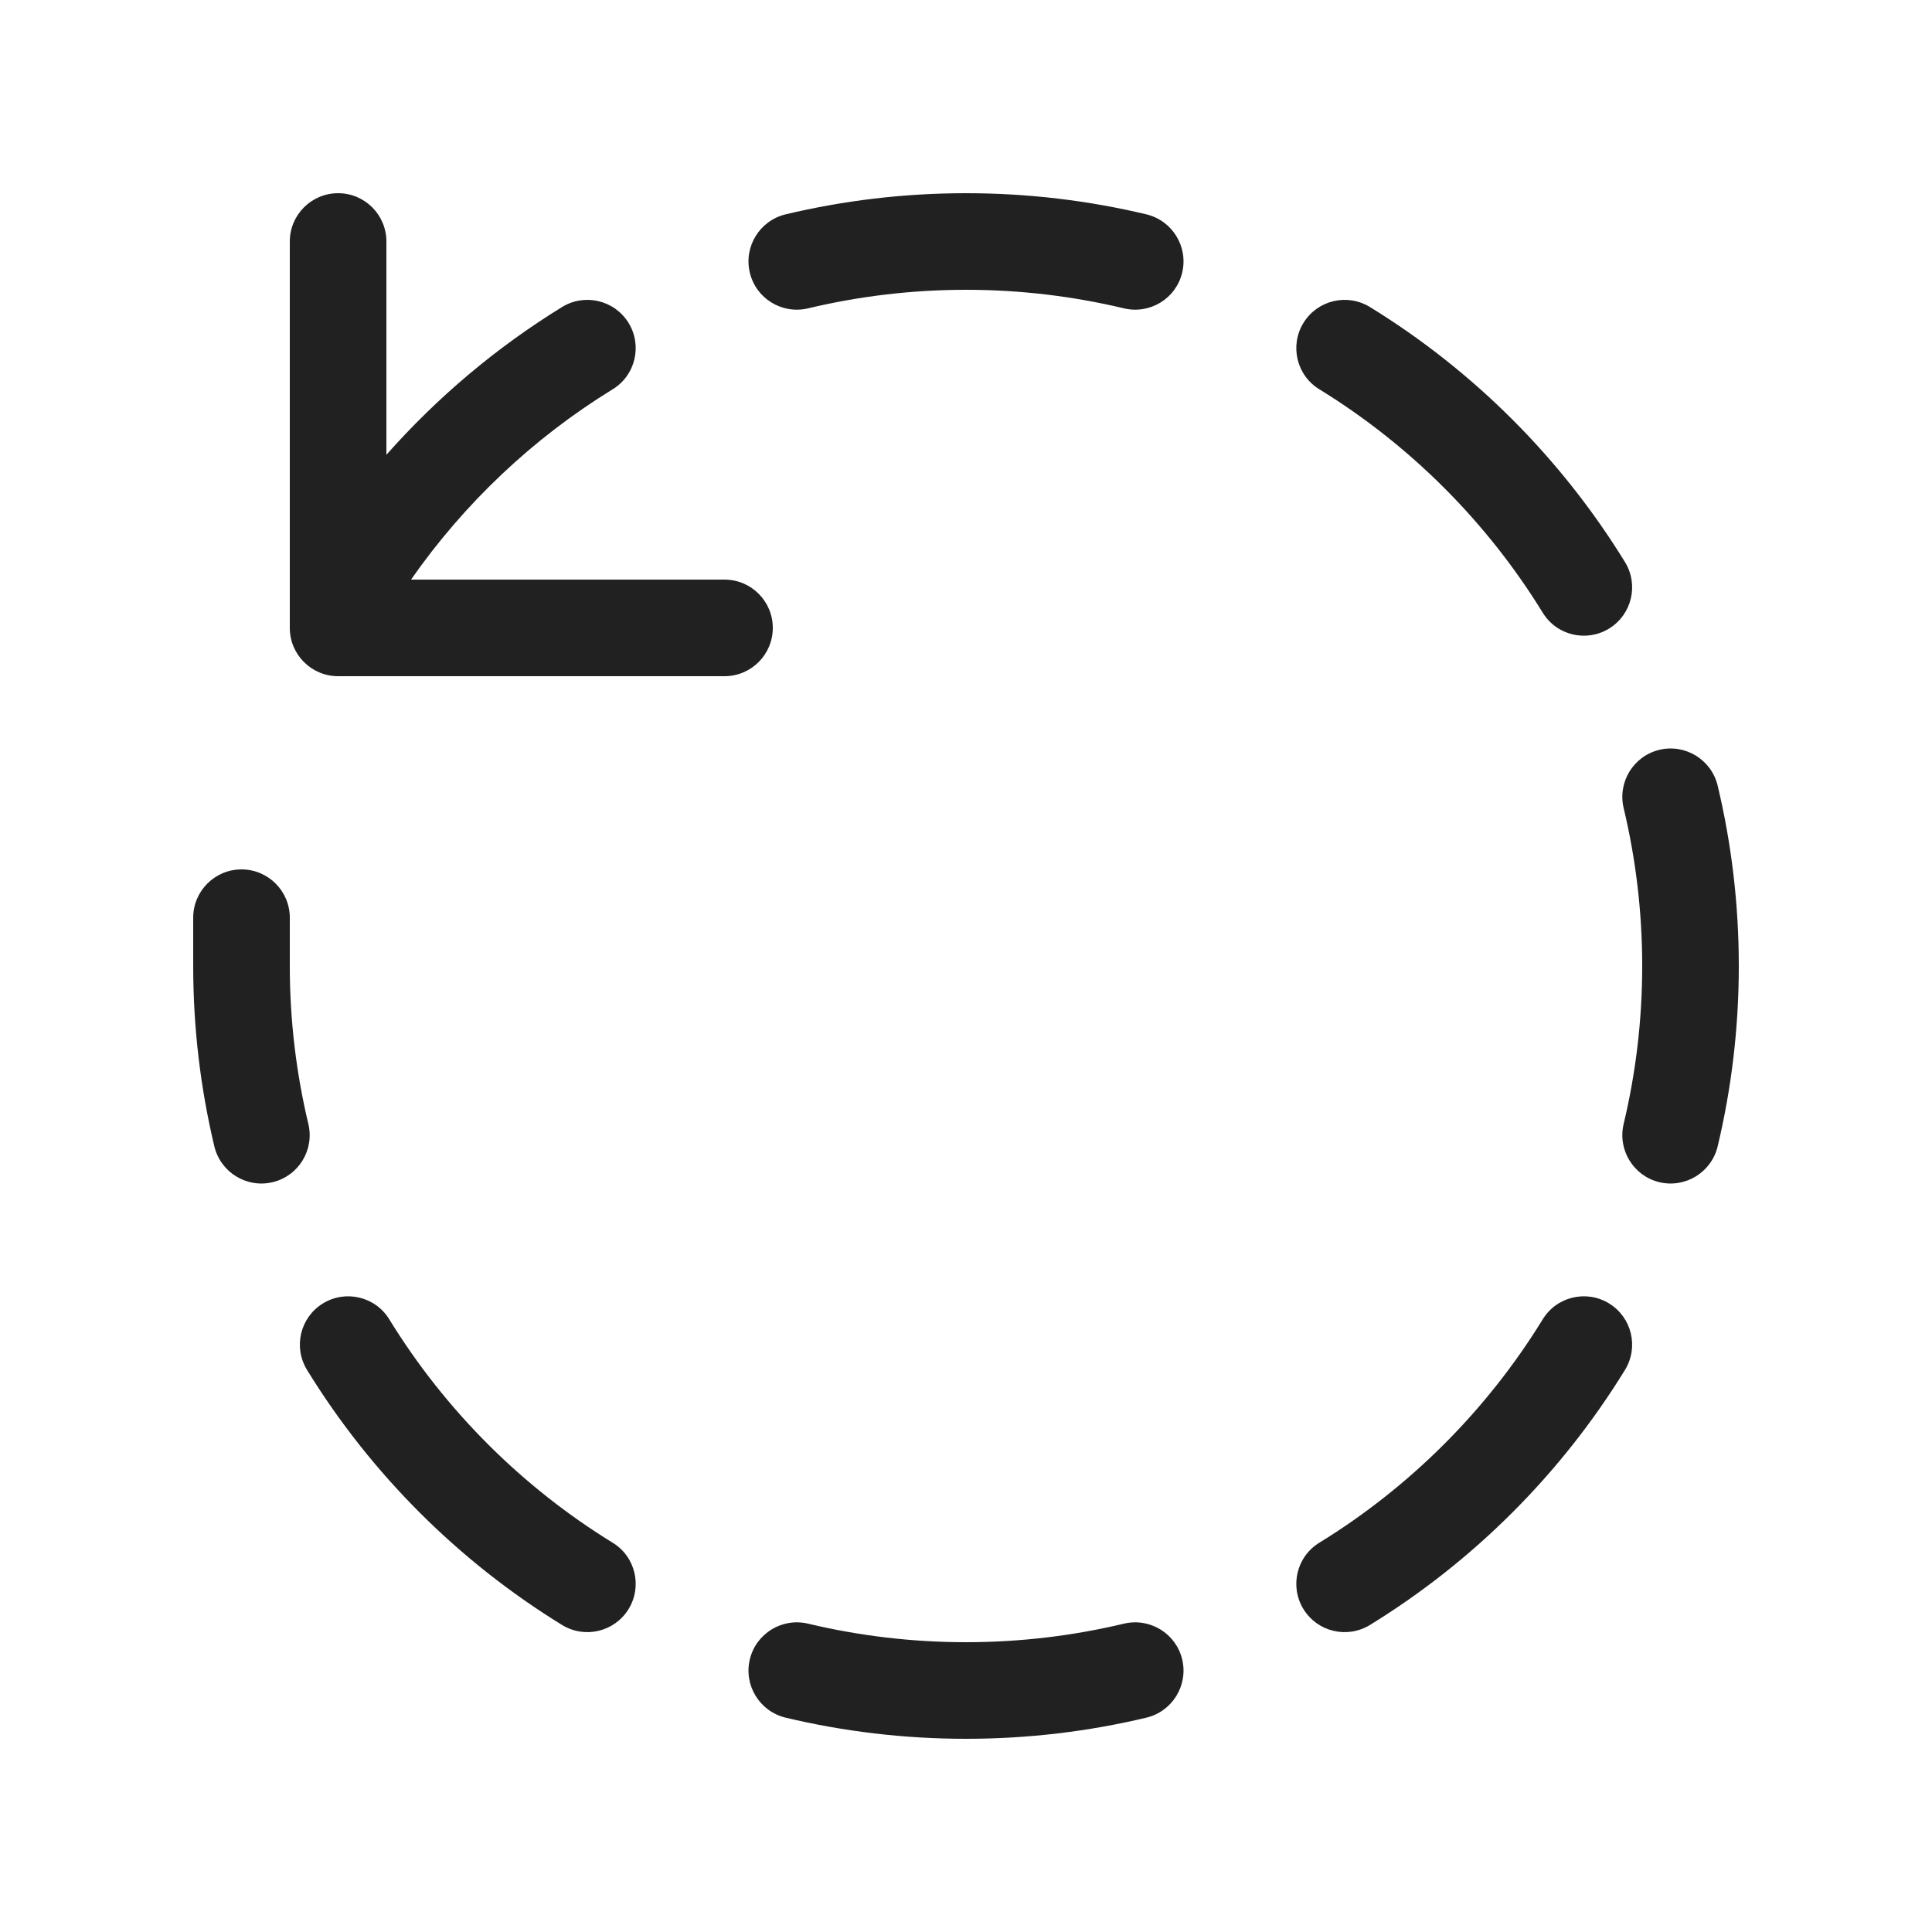
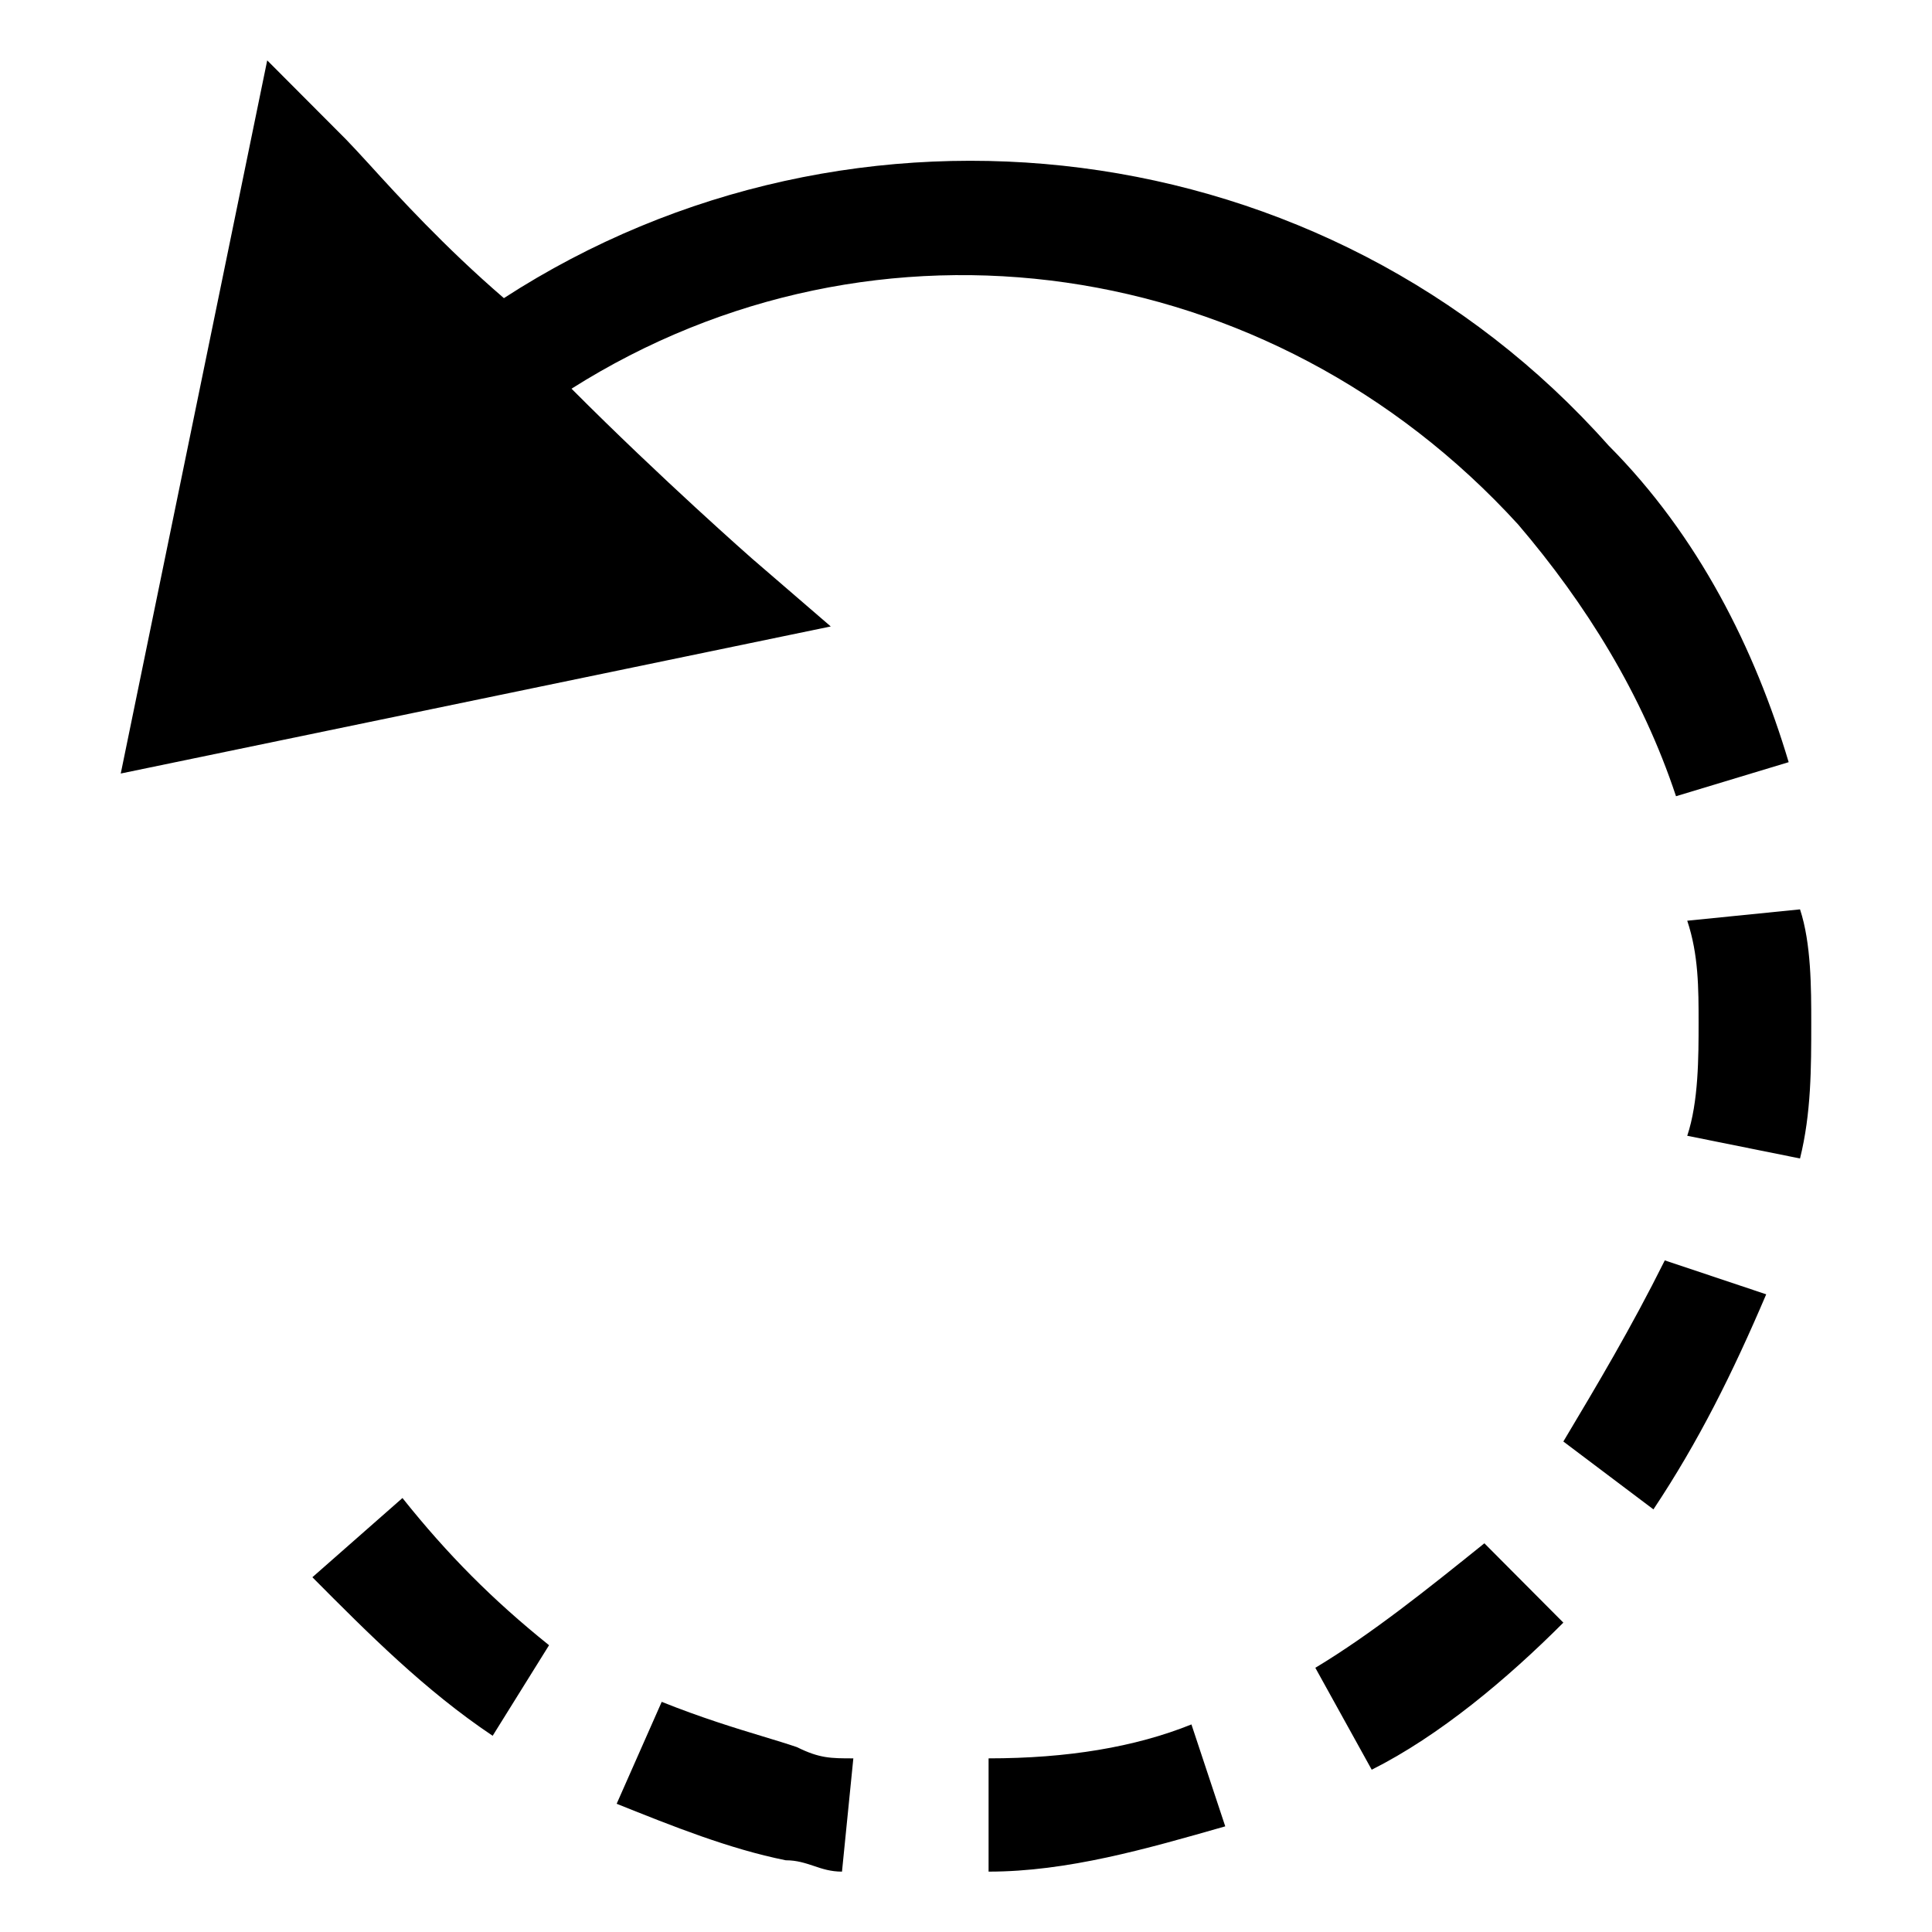
- <svg xmlns="http://www.w3.org/2000/svg" width="20" height="20" viewBox="0 0 20 20" fill="none">
-   <path d="M11.868 2.219C11.268 2.076 10.643 2 10 2C9.357 2 8.732 2.076 8.132 2.219C7.864 2.284 7.698 2.553 7.762 2.822C7.826 3.091 8.096 3.256 8.365 3.192C8.889 3.067 9.436 3 10 3C10.564 3 11.111 3.067 11.635 3.192C11.904 3.256 12.174 3.091 12.238 2.822C12.302 2.553 12.136 2.284 11.868 2.219ZM13.493 3.343C13.349 3.578 13.422 3.886 13.658 4.03C14.598 4.608 15.392 5.402 15.97 6.342C16.114 6.578 16.422 6.651 16.657 6.507C16.893 6.362 16.966 6.054 16.822 5.819C16.162 4.745 15.255 3.838 14.181 3.178C13.945 3.034 13.638 3.107 13.493 3.343ZM5.819 3.178C6.054 3.034 6.362 3.107 6.507 3.343C6.651 3.578 6.578 3.886 6.342 4.03C5.518 4.536 4.807 5.209 4.255 6H7.5C7.776 6 8 6.224 8 6.5C8 6.776 7.776 7 7.5 7H3.5C3.224 7 3 6.776 3 6.5V2.5C3 2.224 3.224 2 3.5 2C3.776 2 4 2.224 4 2.5V4.708C4.526 4.113 5.139 3.596 5.819 3.178ZM17.178 7.762C16.91 7.826 16.744 8.096 16.808 8.365C16.933 8.889 17 9.436 17 10C17 10.564 16.933 11.111 16.808 11.635C16.744 11.904 16.91 12.174 17.178 12.238C17.447 12.302 17.716 12.136 17.781 11.868C17.924 11.268 18 10.643 18 10C18 9.357 17.924 8.732 17.781 8.132C17.716 7.864 17.447 7.698 17.178 7.762ZM2 10V9.5C2 9.224 2.224 9 2.5 9C2.776 9 3 9.224 3 9.5V10C3 10.564 3.067 11.111 3.192 11.635C3.256 11.904 3.091 12.174 2.822 12.238C2.553 12.302 2.284 12.136 2.219 11.868C2.076 11.268 2 10.643 2 10ZM16.657 13.493C16.422 13.349 16.114 13.422 15.97 13.658C15.392 14.598 14.598 15.392 13.658 15.97C13.422 16.114 13.349 16.422 13.493 16.657C13.638 16.893 13.945 16.966 14.181 16.822C15.255 16.162 16.162 15.255 16.822 14.181C16.966 13.945 16.893 13.638 16.657 13.493ZM3.178 14.181C3.034 13.945 3.107 13.638 3.343 13.493C3.578 13.349 3.886 13.422 4.03 13.658C4.608 14.598 5.402 15.392 6.342 15.97C6.578 16.114 6.651 16.422 6.507 16.657C6.362 16.893 6.054 16.966 5.819 16.822C4.745 16.162 3.838 15.255 3.178 14.181ZM12.238 17.178C12.174 16.91 11.904 16.744 11.635 16.808C11.111 16.933 10.564 17 10 17C9.436 17 8.889 16.933 8.365 16.808C8.096 16.744 7.826 16.91 7.762 17.178C7.698 17.447 7.864 17.716 8.132 17.781C8.732 17.924 9.357 18 10 18C10.643 18 11.268 17.924 11.868 17.781C12.136 17.716 12.302 17.447 12.238 17.178Z" fill="#212121" />
+ <svg xmlns="http://www.w3.org/2000/svg" width="36" height="36" viewBox="10 10 16 16" fill="none">
+   <path fill-rule="currentColor" clip-rule="currentColor" d="M23.88 16.594C23.6 15.75 23.133 15 22.573 14.344C20.52 12.094 17.253 11.625 14.733 13.219C15.48 13.969 16.227 14.625 16.227 14.625L16.88 15.188L11 16.406L12.213 10.5L12.867 11.156C12.913 11.203 12.977 11.273 13.058 11.361C13.298 11.625 13.683 12.047 14.173 12.469C17.067 10.594 20.987 11.062 23.32 13.688C24.067 14.438 24.533 15.375 24.813 16.312L23.88 16.594ZM24.907 17.531L23.973 17.625C24.067 17.906 24.067 18.188 24.067 18.469C24.067 18.75 24.067 19.125 23.973 19.406L24.907 19.594C25 19.219 25 18.844 25 18.469C25 18.188 25 17.812 24.907 17.531ZM12.587 23.062L13.333 22.406C13.707 22.875 14.08 23.25 14.547 23.625L14.08 24.375C13.52 24 13.053 23.531 12.587 23.062ZM15.48 24.094L15.107 24.938C15.573 25.125 16.04 25.312 16.507 25.406C16.6 25.406 16.67 25.43 16.74 25.453C16.81 25.477 16.88 25.5 16.973 25.5L17.067 24.562C16.88 24.562 16.787 24.562 16.6 24.469C16.515 24.44 16.422 24.412 16.32 24.381L16.32 24.381L16.32 24.381C16.085 24.31 15.805 24.224 15.48 24.094ZM18.187 24.562V25.5C18.84 25.5 19.493 25.312 20.147 25.125L19.867 24.281C19.4 24.469 18.84 24.562 18.187 24.562ZM21.36 24.656L20.893 23.812C21.36 23.531 21.827 23.156 22.293 22.781L22.947 23.438C22.48 23.906 21.92 24.375 21.36 24.656ZM22.947 21.938L23.693 22.5C24.067 21.938 24.347 21.375 24.627 20.719L23.787 20.438C23.507 21 23.227 21.469 22.947 21.938Z" fill="black" />
</svg>
